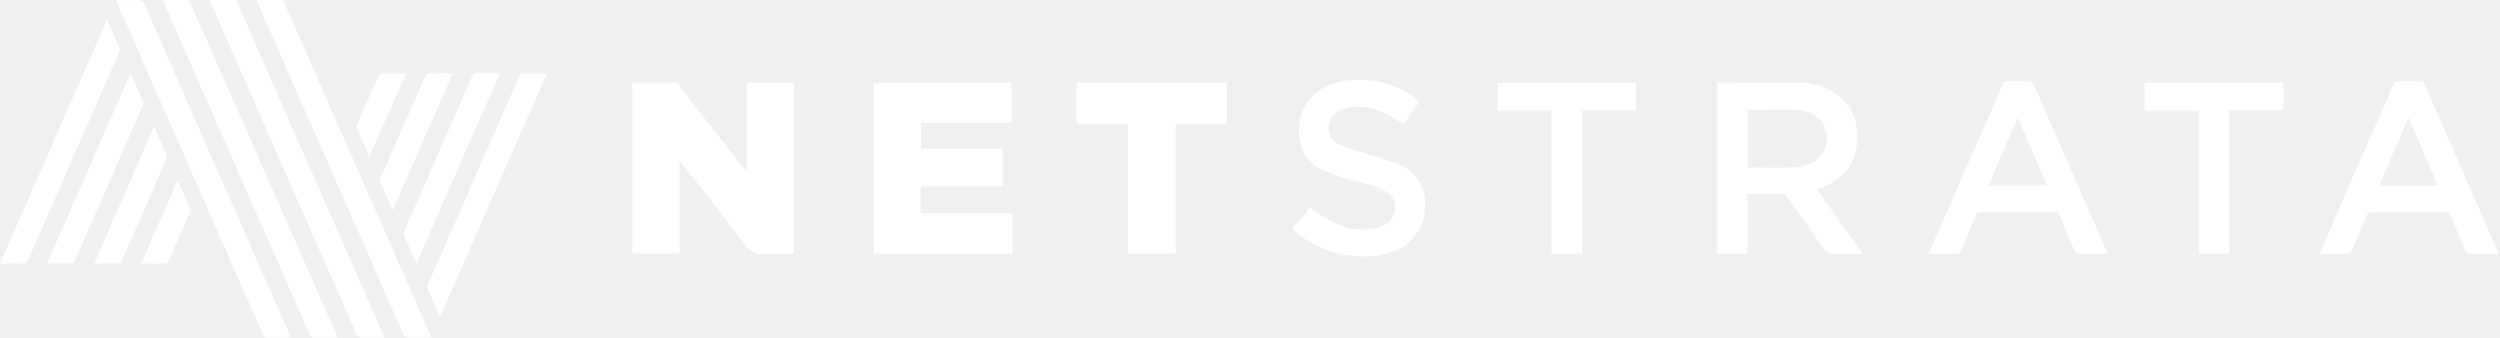
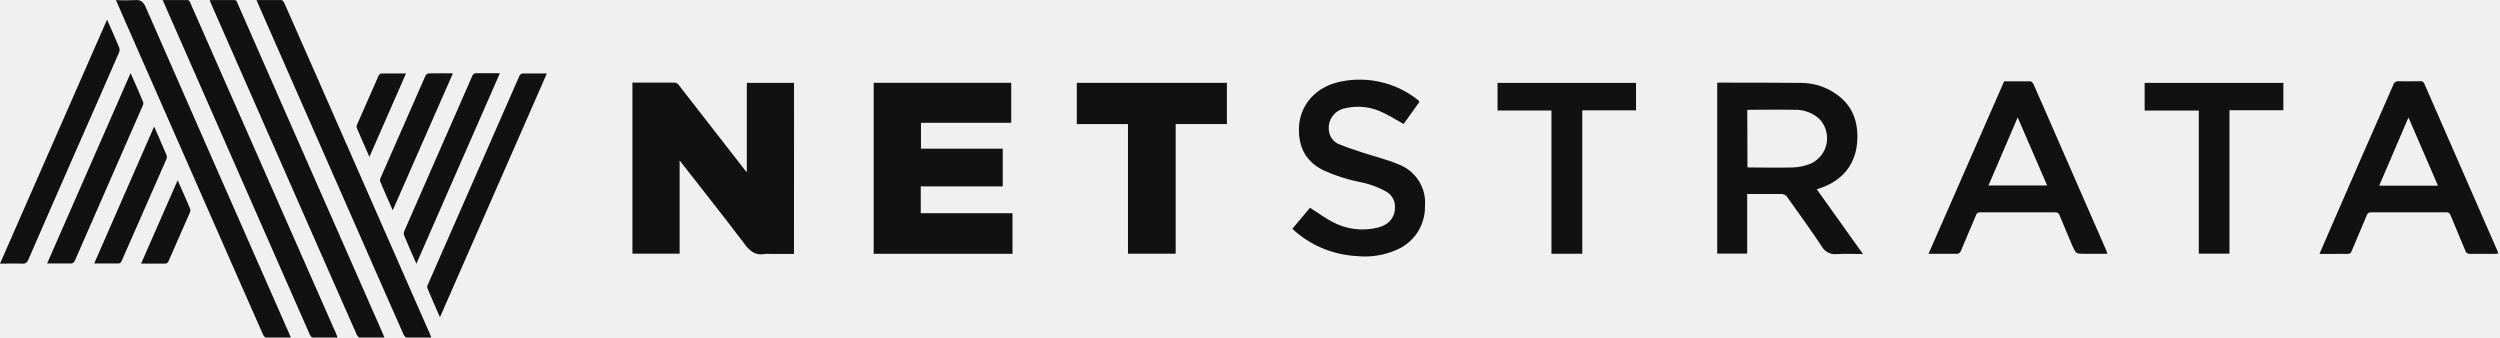
<svg xmlns="http://www.w3.org/2000/svg" width="259" height="35" viewBox="0 0 259 35" fill="none">
-   <path d="M82.257 26.307H79.76C79.585 26.29 79.408 26.29 79.232 26.307C78.274 26.498 77.708 26.04 77.142 25.287C74.978 22.417 72.738 19.612 70.527 16.774C70.527 16.746 70.48 16.718 70.41 16.634V26.279H65.519V8.555H67.338C68.156 8.555 68.97 8.555 69.783 8.555C69.888 8.546 69.992 8.566 70.087 8.611C70.181 8.656 70.262 8.725 70.321 8.812C72.606 11.76 74.898 14.706 77.198 17.648L77.371 17.849V8.587H82.262L82.257 26.307Z" fill="white" />
-   <path d="M95.39 19.313V22.085H104.895V26.293H90.514V8.578H104.764V12.72H95.413V15.404H103.885V19.308L95.39 19.313Z" fill="white" />
-   <path d="M188.218 19.612L193.005 26.321C192.07 26.321 191.196 26.27 190.341 26.321C190.015 26.369 189.682 26.314 189.389 26.164C189.095 26.014 188.856 25.776 188.704 25.484C187.568 23.773 186.367 22.123 185.17 20.439C185.099 20.325 184.998 20.232 184.877 20.172C184.756 20.111 184.621 20.086 184.487 20.098C183.482 20.098 182.481 20.098 181.476 20.098H181.009V26.27H177.904V8.588C177.975 8.574 178.047 8.565 178.119 8.56C180.967 8.56 183.814 8.56 186.661 8.588C187.969 8.604 189.24 9.025 190.298 9.794C191.93 10.958 192.51 12.599 192.416 14.539C192.299 16.947 190.93 18.7 188.592 19.481L188.218 19.612ZM181.037 17.321C181.095 17.334 181.155 17.344 181.214 17.349C182.72 17.349 184.225 17.391 185.731 17.349C186.391 17.329 187.041 17.184 187.648 16.924C188.065 16.723 188.429 16.425 188.707 16.055C188.986 15.685 189.171 15.253 189.248 14.796C189.324 14.339 189.29 13.87 189.147 13.429C189.005 12.988 188.758 12.588 188.428 12.262C187.715 11.65 186.796 11.332 185.857 11.374C184.342 11.346 182.823 11.374 181.308 11.374C181.214 11.374 181.116 11.374 181.018 11.402L181.037 17.321Z" fill="white" />
-   <path d="M116.858 12.855H111.557V8.582H127.107V12.851H121.8V26.283H116.858V12.855Z" fill="white" />
-   <path d="M240.296 26.307L241.353 23.866C243.534 18.845 245.732 13.821 247.945 8.793C247.978 8.671 248.054 8.565 248.16 8.495C248.266 8.425 248.394 8.397 248.52 8.415C249.244 8.443 249.974 8.415 250.703 8.415C250.802 8.394 250.905 8.412 250.992 8.464C251.078 8.516 251.142 8.598 251.171 8.695C253.686 14.464 256.207 20.231 258.735 25.994C258.768 26.073 258.787 26.153 258.829 26.27C258.714 26.285 258.598 26.294 258.483 26.298C257.632 26.298 256.781 26.298 255.925 26.298C255.811 26.315 255.695 26.29 255.598 26.227C255.501 26.164 255.432 26.068 255.402 25.956C254.906 24.727 254.368 23.516 253.873 22.291C253.847 22.192 253.785 22.106 253.697 22.052C253.61 21.998 253.506 21.98 253.405 22.001C250.825 22.001 248.263 22.001 245.658 22.001C245.556 21.989 245.453 22.014 245.367 22.072C245.282 22.129 245.219 22.215 245.191 22.314C244.681 23.549 244.144 24.773 243.634 26.008C243.608 26.107 243.545 26.192 243.458 26.247C243.371 26.301 243.267 26.321 243.167 26.302C242.25 26.302 241.315 26.307 240.296 26.307ZM252.573 19.233L249.516 12.169L246.486 19.233H252.573Z" fill="white" />
-   <path d="M207.629 8.424C208.54 8.424 209.443 8.424 210.345 8.424C210.462 8.424 210.621 8.606 210.677 8.737C211.561 10.724 212.426 12.716 213.295 14.707L218.19 25.9C218.237 26.012 218.274 26.125 218.335 26.293H215.997C215.062 26.293 215.062 26.293 214.674 25.414C214.24 24.381 213.8 23.343 213.37 22.305C213.346 22.21 213.288 22.126 213.207 22.07C213.126 22.015 213.028 21.99 212.931 22.001C210.336 22.001 207.741 22.001 205.146 22.001C205.049 21.988 204.951 22.011 204.871 22.067C204.791 22.122 204.734 22.205 204.711 22.3C204.211 23.511 203.673 24.708 203.178 25.923C203.146 26.047 203.068 26.154 202.961 26.224C202.854 26.293 202.724 26.319 202.598 26.297C201.696 26.297 200.793 26.297 199.793 26.297L207.629 8.424ZM209.031 12.164C207.998 14.567 207.007 16.881 206.006 19.214H212.084L209.031 12.164Z" fill="white" />
-   <path d="M147.038 10.574L145.415 12.846C144.714 12.454 144.059 12.038 143.358 11.71C142.122 11.065 140.693 10.89 139.337 11.219C139.053 11.273 138.782 11.386 138.544 11.552C138.306 11.717 138.105 11.93 137.955 12.178C137.804 12.426 137.708 12.702 137.671 12.99C137.635 13.277 137.659 13.569 137.743 13.847C137.811 14.091 137.935 14.317 138.104 14.506C138.274 14.695 138.485 14.842 138.72 14.936C139.501 15.259 140.31 15.525 141.114 15.792C142.372 16.208 143.671 16.507 144.882 17.026C145.756 17.352 146.498 17.956 146.994 18.745C147.49 19.534 147.712 20.465 147.627 21.393C147.638 22.333 147.373 23.256 146.865 24.048C146.358 24.84 145.629 25.466 144.77 25.848C143.436 26.45 141.966 26.683 140.511 26.526C138.217 26.396 136.027 25.527 134.269 24.048L134.017 23.824C133.973 23.782 133.93 23.739 133.891 23.693L135.719 21.524C136.476 21.991 137.173 22.534 137.925 22.926C139.383 23.746 141.098 23.98 142.722 23.581C143.924 23.296 144.546 22.487 144.522 21.407C144.523 21.098 144.444 20.795 144.291 20.527C144.139 20.258 143.918 20.035 143.653 19.878C142.782 19.381 141.834 19.035 140.847 18.854C139.559 18.594 138.304 18.188 137.107 17.643C135.303 16.75 134.526 15.282 134.569 13.295C134.62 10.958 136.252 8.933 139.019 8.428C140.384 8.163 141.79 8.194 143.141 8.521C144.493 8.848 145.758 9.462 146.851 10.322C146.9 10.359 146.947 10.399 146.991 10.443C146.991 10.443 147.014 10.514 147.038 10.574Z" fill="white" />
-   <path d="M21.722 0.004C22.605 0.004 23.433 0.004 24.256 0.004C24.532 0.004 24.546 0.205 24.616 0.359C25.962 3.411 27.304 6.465 28.641 9.523C32.31 17.879 35.987 26.237 39.675 34.596C39.726 34.709 39.768 34.825 39.824 34.97C38.955 34.97 38.113 34.97 37.276 34.97C37.169 34.97 37.019 34.811 36.968 34.69C36 32.52 35.051 30.346 34.093 28.177C30.577 20.173 27.059 12.175 23.54 4.184C22.975 2.889 22.404 1.593 21.834 0.303C21.801 0.224 21.773 0.144 21.722 0.004Z" fill="white" />
-   <path d="M44.686 34.97C43.798 34.97 42.97 34.97 42.143 34.97C42.026 34.97 41.867 34.793 41.811 34.662C40.848 32.502 39.903 30.342 38.95 28.177L26.794 0.523L26.569 0.004C27.458 0.004 28.294 0.004 29.136 0.004C29.244 0.004 29.389 0.168 29.445 0.289C30.52 2.711 31.589 5.134 32.652 7.559C36.613 16.57 40.572 25.575 44.527 34.573C44.578 34.685 44.621 34.802 44.686 34.97Z" fill="white" />
-   <path d="M16.845 0.004C17.724 0.004 18.551 0.004 19.379 0.004C19.622 0.004 19.655 0.158 19.725 0.317L23.245 8.307L34.84 34.615C34.882 34.718 34.915 34.821 34.966 34.97C34.083 34.97 33.236 34.97 32.385 34.97C32.282 34.97 32.152 34.783 32.091 34.652C31.096 32.402 30.105 30.15 29.117 27.897L17.013 0.369C16.966 0.266 16.924 0.163 16.845 0.004Z" fill="white" />
-   <path d="M30.128 34.97C29.239 34.97 28.388 34.97 27.542 34.97C27.444 34.97 27.313 34.802 27.262 34.685C26.434 32.815 25.616 30.945 24.793 29.098L12.829 1.883L12.011 0.013C12.646 0.046 13.283 0.046 13.918 0.013C14.578 -0.062 14.853 0.19 15.115 0.784C20.049 12.042 24.999 23.305 29.964 34.572C30.015 34.675 30.062 34.802 30.128 34.97Z" fill="white" />
-   <path d="M236.555 8.587V11.42H230.973V26.278H227.794V11.453H222.184V8.587H236.555Z" fill="white" />
-   <path d="M163.925 26.288H160.731V11.448H155.145V8.587H169.493V11.43H163.925V26.288Z" fill="white" />
-   <path d="M11.09 2.037C11.557 3.075 11.978 4.029 12.376 4.997C12.41 5.175 12.382 5.36 12.296 5.52C10.862 8.818 9.418 12.112 7.962 15.404C6.284 19.238 4.596 23.071 2.931 26.91C2.893 27.043 2.807 27.157 2.69 27.232C2.573 27.306 2.432 27.334 2.296 27.312C1.557 27.284 0.818 27.312 0 27.312L11.09 2.037Z" fill="white" />
-   <path d="M45.58 32.866C45.112 31.81 44.682 30.828 44.271 29.841C44.242 29.724 44.261 29.6 44.322 29.495C47.48 22.283 50.64 15.077 53.804 7.877C53.834 7.81 53.879 7.751 53.935 7.705C53.992 7.658 54.059 7.626 54.131 7.61C54.944 7.61 55.758 7.61 56.656 7.61C52.957 16.026 49.287 24.409 45.58 32.866Z" fill="white" />
-   <path d="M13.53 7.573C13.998 8.616 14.418 9.593 14.835 10.584C14.866 10.701 14.851 10.825 14.793 10.93C12.452 16.297 10.103 21.663 7.747 27.027C7.717 27.094 7.672 27.153 7.615 27.199C7.558 27.246 7.491 27.278 7.42 27.294C6.592 27.294 5.764 27.294 4.881 27.294L13.53 7.573Z" fill="white" />
-   <path d="M43.139 27.321C42.671 26.273 42.255 25.324 41.858 24.37C41.811 24.215 41.826 24.048 41.9 23.903C43.34 20.605 44.786 17.305 46.238 14.001C47.131 11.962 48.034 9.933 48.917 7.89C48.944 7.791 49.006 7.704 49.093 7.648C49.179 7.592 49.283 7.57 49.385 7.586C50.161 7.586 50.937 7.586 51.788 7.586C48.908 14.169 46.042 20.7 43.139 27.321Z" fill="white" />
-   <path d="M46.922 7.596C44.841 12.346 42.784 17.031 40.689 21.786C40.222 20.743 39.796 19.766 39.38 18.784C39.353 18.677 39.365 18.565 39.413 18.466C40.971 14.919 42.53 11.372 44.088 7.825C44.121 7.767 44.166 7.716 44.221 7.678C44.277 7.64 44.34 7.615 44.406 7.605C45.229 7.587 46.047 7.596 46.922 7.596Z" fill="white" />
-   <path d="M15.967 13.113C16.434 14.17 16.855 15.128 17.262 16.091C17.303 16.203 17.303 16.326 17.262 16.437C15.703 19.984 14.145 23.53 12.586 27.074C12.56 27.13 12.521 27.18 12.472 27.218C12.424 27.257 12.367 27.285 12.306 27.298C11.483 27.298 10.655 27.298 9.758 27.298L15.967 13.113Z" fill="white" />
-   <path d="M38.272 16.25C37.804 15.189 37.374 14.221 36.962 13.249C36.928 13.133 36.94 13.01 36.995 12.903C37.724 11.22 38.463 9.54 39.211 7.863C39.263 7.751 39.408 7.61 39.51 7.61C40.333 7.61 41.161 7.61 42.063 7.61L38.272 16.25Z" fill="white" />
-   <path d="M18.407 18.677C18.874 19.715 19.3 20.692 19.716 21.674C19.74 21.794 19.721 21.92 19.665 22.029C18.929 23.706 18.189 25.394 17.444 27.092C17.416 27.148 17.376 27.197 17.327 27.235C17.277 27.273 17.22 27.3 17.159 27.312C16.331 27.312 15.508 27.312 14.615 27.312L18.407 18.677Z" fill="white" />
+   <path d="M82.257 26.307H79.76C79.585 26.29 79.408 26.29 79.232 26.307C78.274 26.498 77.708 26.04 77.142 25.287C74.978 22.417 72.738 19.612 70.527 16.774C70.527 16.746 70.48 16.718 70.41 16.634V26.279H65.519V8.555H67.338C68.156 8.555 68.97 8.555 69.783 8.555C69.888 8.546 69.992 8.566 70.087 8.611C70.181 8.656 70.262 8.725 70.321 8.812C72.606 11.76 74.898 14.706 77.198 17.648L77.371 17.849V8.587H82.262L82.257 26.307Z" fill="#111111" />
+   <path d="M95.39 19.313V22.085H104.895V26.293H90.514V8.578H104.764V12.72H95.413V15.404H103.885V19.308L95.39 19.313Z" fill="#111111" />
+   <path d="M188.218 19.612L193.005 26.321C192.07 26.321 191.196 26.27 190.341 26.321C190.015 26.369 189.682 26.314 189.389 26.164C189.095 26.014 188.856 25.776 188.704 25.484C187.568 23.773 186.367 22.123 185.17 20.439C185.099 20.325 184.998 20.232 184.877 20.172C184.756 20.111 184.621 20.086 184.487 20.098C183.482 20.098 182.481 20.098 181.476 20.098H181.009V26.27H177.904V8.588C177.975 8.574 178.047 8.565 178.119 8.56C180.967 8.56 183.814 8.56 186.661 8.588C187.969 8.604 189.24 9.025 190.298 9.794C191.93 10.958 192.51 12.599 192.416 14.539C192.299 16.947 190.93 18.7 188.592 19.481L188.218 19.612ZM181.037 17.321C181.095 17.334 181.155 17.344 181.214 17.349C182.72 17.349 184.225 17.391 185.731 17.349C186.391 17.329 187.041 17.184 187.648 16.924C188.065 16.723 188.429 16.425 188.707 16.055C188.986 15.685 189.171 15.253 189.248 14.796C189.324 14.339 189.29 13.87 189.147 13.429C189.005 12.988 188.758 12.588 188.428 12.262C187.715 11.65 186.796 11.332 185.857 11.374C184.342 11.346 182.823 11.374 181.308 11.374C181.214 11.374 181.116 11.374 181.018 11.402L181.037 17.321Z" fill="#111111" />
+   <path d="M116.858 12.855H111.557V8.582H127.107V12.851H121.8V26.283H116.858V12.855Z" fill="#111111" />
+   <path d="M240.296 26.307L241.353 23.866C243.534 18.845 245.732 13.821 247.945 8.793C247.978 8.671 248.054 8.565 248.16 8.495C248.266 8.425 248.394 8.397 248.52 8.415C249.244 8.443 249.974 8.415 250.703 8.415C250.802 8.394 250.905 8.412 250.992 8.464C251.078 8.516 251.142 8.598 251.171 8.695C253.686 14.464 256.207 20.231 258.735 25.994C258.768 26.073 258.787 26.153 258.829 26.27C258.714 26.285 258.598 26.294 258.483 26.298C257.632 26.298 256.781 26.298 255.925 26.298C255.811 26.315 255.695 26.29 255.598 26.227C255.501 26.164 255.432 26.068 255.402 25.956C254.906 24.727 254.368 23.516 253.873 22.291C253.847 22.192 253.785 22.106 253.697 22.052C253.61 21.998 253.506 21.98 253.405 22.001C250.825 22.001 248.263 22.001 245.658 22.001C245.556 21.989 245.453 22.014 245.367 22.072C245.282 22.129 245.219 22.215 245.191 22.314C244.681 23.549 244.144 24.773 243.634 26.008C243.608 26.107 243.545 26.192 243.458 26.247C243.371 26.301 243.267 26.321 243.167 26.302C242.25 26.302 241.315 26.307 240.296 26.307ZM252.573 19.233L249.516 12.169L246.486 19.233H252.573Z" fill="#111111" />
+   <path d="M207.629 8.424C208.54 8.424 209.443 8.424 210.345 8.424C210.462 8.424 210.621 8.606 210.677 8.737C211.561 10.724 212.426 12.716 213.295 14.707L218.19 25.9C218.237 26.012 218.274 26.125 218.335 26.293H215.997C215.062 26.293 215.062 26.293 214.674 25.414C214.24 24.381 213.8 23.343 213.37 22.305C213.346 22.21 213.288 22.126 213.207 22.07C213.126 22.015 213.028 21.99 212.931 22.001C210.336 22.001 207.741 22.001 205.146 22.001C205.049 21.988 204.951 22.011 204.871 22.067C204.791 22.122 204.734 22.205 204.711 22.3C204.211 23.511 203.673 24.708 203.178 25.923C203.146 26.047 203.068 26.154 202.961 26.224C202.854 26.293 202.724 26.319 202.598 26.297C201.696 26.297 200.793 26.297 199.793 26.297L207.629 8.424ZM209.031 12.164C207.998 14.567 207.007 16.881 206.006 19.214H212.084L209.031 12.164Z" fill="#111111" />
+   <path d="M147.038 10.574L145.415 12.846C144.714 12.454 144.059 12.038 143.358 11.71C142.122 11.065 140.693 10.89 139.337 11.219C139.053 11.273 138.782 11.386 138.544 11.552C138.306 11.717 138.105 11.93 137.955 12.178C137.804 12.426 137.708 12.702 137.671 12.99C137.635 13.277 137.659 13.569 137.743 13.847C137.811 14.091 137.935 14.317 138.104 14.506C138.274 14.695 138.485 14.842 138.72 14.936C139.501 15.259 140.31 15.525 141.114 15.792C142.372 16.208 143.671 16.507 144.882 17.026C145.756 17.352 146.498 17.956 146.994 18.745C147.49 19.534 147.712 20.465 147.627 21.393C147.638 22.333 147.373 23.256 146.865 24.048C146.358 24.84 145.629 25.466 144.77 25.848C143.436 26.45 141.966 26.683 140.511 26.526C138.217 26.396 136.027 25.527 134.269 24.048L134.017 23.824C133.973 23.782 133.93 23.739 133.891 23.693L135.719 21.524C136.476 21.991 137.173 22.534 137.925 22.926C139.383 23.746 141.098 23.98 142.722 23.581C143.924 23.296 144.546 22.487 144.522 21.407C144.523 21.098 144.444 20.795 144.291 20.527C144.139 20.258 143.918 20.035 143.653 19.878C142.782 19.381 141.834 19.035 140.847 18.854C139.559 18.594 138.304 18.188 137.107 17.643C135.303 16.75 134.526 15.282 134.569 13.295C134.62 10.958 136.252 8.933 139.019 8.428C140.384 8.163 141.79 8.194 143.141 8.521C144.493 8.848 145.758 9.462 146.851 10.322C146.9 10.359 146.947 10.399 146.991 10.443C146.991 10.443 147.014 10.514 147.038 10.574Z" fill="#111111" />
+   <path d="M21.722 0.004C22.605 0.004 23.433 0.004 24.256 0.004C24.532 0.004 24.546 0.205 24.616 0.359C25.962 3.411 27.304 6.465 28.641 9.523C32.31 17.879 35.987 26.237 39.675 34.596C39.726 34.709 39.768 34.825 39.824 34.97C38.955 34.97 38.113 34.97 37.276 34.97C37.169 34.97 37.019 34.811 36.968 34.69C36 32.52 35.051 30.346 34.093 28.177C30.577 20.173 27.059 12.175 23.54 4.184C22.975 2.889 22.404 1.593 21.834 0.303C21.801 0.224 21.773 0.144 21.722 0.004Z" fill="#111111" />
+   <path d="M44.686 34.97C43.798 34.97 42.97 34.97 42.143 34.97C42.026 34.97 41.867 34.793 41.811 34.662C40.848 32.502 39.903 30.342 38.95 28.177L26.794 0.523L26.569 0.004C27.458 0.004 28.294 0.004 29.136 0.004C29.244 0.004 29.389 0.168 29.445 0.289C30.52 2.711 31.589 5.134 32.652 7.559C36.613 16.57 40.572 25.575 44.527 34.573C44.578 34.685 44.621 34.802 44.686 34.97Z" fill="#111111" />
+   <path d="M16.845 0.004C17.724 0.004 18.551 0.004 19.379 0.004C19.622 0.004 19.655 0.158 19.725 0.317L23.245 8.307L34.84 34.615C34.882 34.718 34.915 34.821 34.966 34.97C34.083 34.97 33.236 34.97 32.385 34.97C32.282 34.97 32.152 34.783 32.091 34.652C31.096 32.402 30.105 30.15 29.117 27.897L17.013 0.369C16.966 0.266 16.924 0.163 16.845 0.004Z" fill="#111111" />
+   <path d="M30.128 34.97C29.239 34.97 28.388 34.97 27.542 34.97C27.444 34.97 27.313 34.802 27.262 34.685C26.434 32.815 25.616 30.945 24.793 29.098L12.829 1.883L12.011 0.013C12.646 0.046 13.283 0.046 13.918 0.013C14.578 -0.062 14.853 0.19 15.115 0.784C20.049 12.042 24.999 23.305 29.964 34.572C30.015 34.675 30.062 34.802 30.128 34.97Z" fill="#111111" />
+   <path d="M236.555 8.587V11.42H230.973V26.278H227.794V11.453H222.184V8.587H236.555Z" fill="#111111" />
+   <path d="M163.925 26.288H160.731V11.448H155.145V8.587H169.493V11.43H163.925V26.288Z" fill="#111111" />
+   <path d="M11.09 2.037C11.557 3.075 11.978 4.029 12.376 4.997C12.41 5.175 12.382 5.36 12.296 5.52C10.862 8.818 9.418 12.112 7.962 15.404C6.284 19.238 4.596 23.071 2.931 26.91C2.893 27.043 2.807 27.157 2.69 27.232C2.573 27.306 2.432 27.334 2.296 27.312C1.557 27.284 0.818 27.312 0 27.312L11.09 2.037Z" fill="#111111" />
+   <path d="M45.58 32.866C45.112 31.81 44.682 30.828 44.271 29.841C44.242 29.724 44.261 29.6 44.322 29.495C47.48 22.283 50.64 15.077 53.804 7.877C53.834 7.81 53.879 7.751 53.935 7.705C53.992 7.658 54.059 7.626 54.131 7.61C54.944 7.61 55.758 7.61 56.656 7.61C52.957 16.026 49.287 24.409 45.58 32.866Z" fill="#111111" />
+   <path d="M13.53 7.573C13.998 8.616 14.418 9.593 14.835 10.584C14.866 10.701 14.851 10.825 14.793 10.93C12.452 16.297 10.103 21.663 7.747 27.027C7.717 27.094 7.672 27.153 7.615 27.199C7.558 27.246 7.491 27.278 7.42 27.294C6.592 27.294 5.764 27.294 4.881 27.294L13.53 7.573Z" fill="#111111" />
+   <path d="M43.139 27.321C42.671 26.273 42.255 25.324 41.858 24.37C41.811 24.215 41.826 24.048 41.9 23.903C43.34 20.605 44.786 17.305 46.238 14.001C47.131 11.962 48.034 9.933 48.917 7.89C48.944 7.791 49.006 7.704 49.093 7.648C49.179 7.592 49.283 7.57 49.385 7.586C50.161 7.586 50.937 7.586 51.788 7.586C48.908 14.169 46.042 20.7 43.139 27.321Z" fill="#111111" />
+   <path d="M46.922 7.596C44.841 12.346 42.784 17.031 40.689 21.786C40.222 20.743 39.796 19.766 39.38 18.784C39.353 18.677 39.365 18.565 39.413 18.466C40.971 14.919 42.53 11.372 44.088 7.825C44.121 7.767 44.166 7.716 44.221 7.678C44.277 7.64 44.34 7.615 44.406 7.605C45.229 7.587 46.047 7.596 46.922 7.596Z" fill="#111111" />
+   <path d="M15.967 13.113C16.434 14.17 16.855 15.128 17.262 16.091C17.303 16.203 17.303 16.326 17.262 16.437C15.703 19.984 14.145 23.53 12.586 27.074C12.56 27.13 12.521 27.18 12.472 27.218C12.424 27.257 12.367 27.285 12.306 27.298C11.483 27.298 10.655 27.298 9.758 27.298L15.967 13.113Z" fill="#111111" />
+   <path d="M38.272 16.25C37.804 15.189 37.374 14.221 36.962 13.249C36.928 13.133 36.94 13.01 36.995 12.903C37.724 11.22 38.463 9.54 39.211 7.863C39.263 7.751 39.408 7.61 39.51 7.61C40.333 7.61 41.161 7.61 42.063 7.61L38.272 16.25Z" fill="#111111" />
+   <path d="M18.407 18.677C18.874 19.715 19.3 20.692 19.716 21.674C19.74 21.794 19.721 21.92 19.665 22.029C18.929 23.706 18.189 25.394 17.444 27.092C17.416 27.148 17.376 27.197 17.327 27.235C17.277 27.273 17.22 27.3 17.159 27.312C16.331 27.312 15.508 27.312 14.615 27.312L18.407 18.677Z" fill="#111111" />
</svg>
